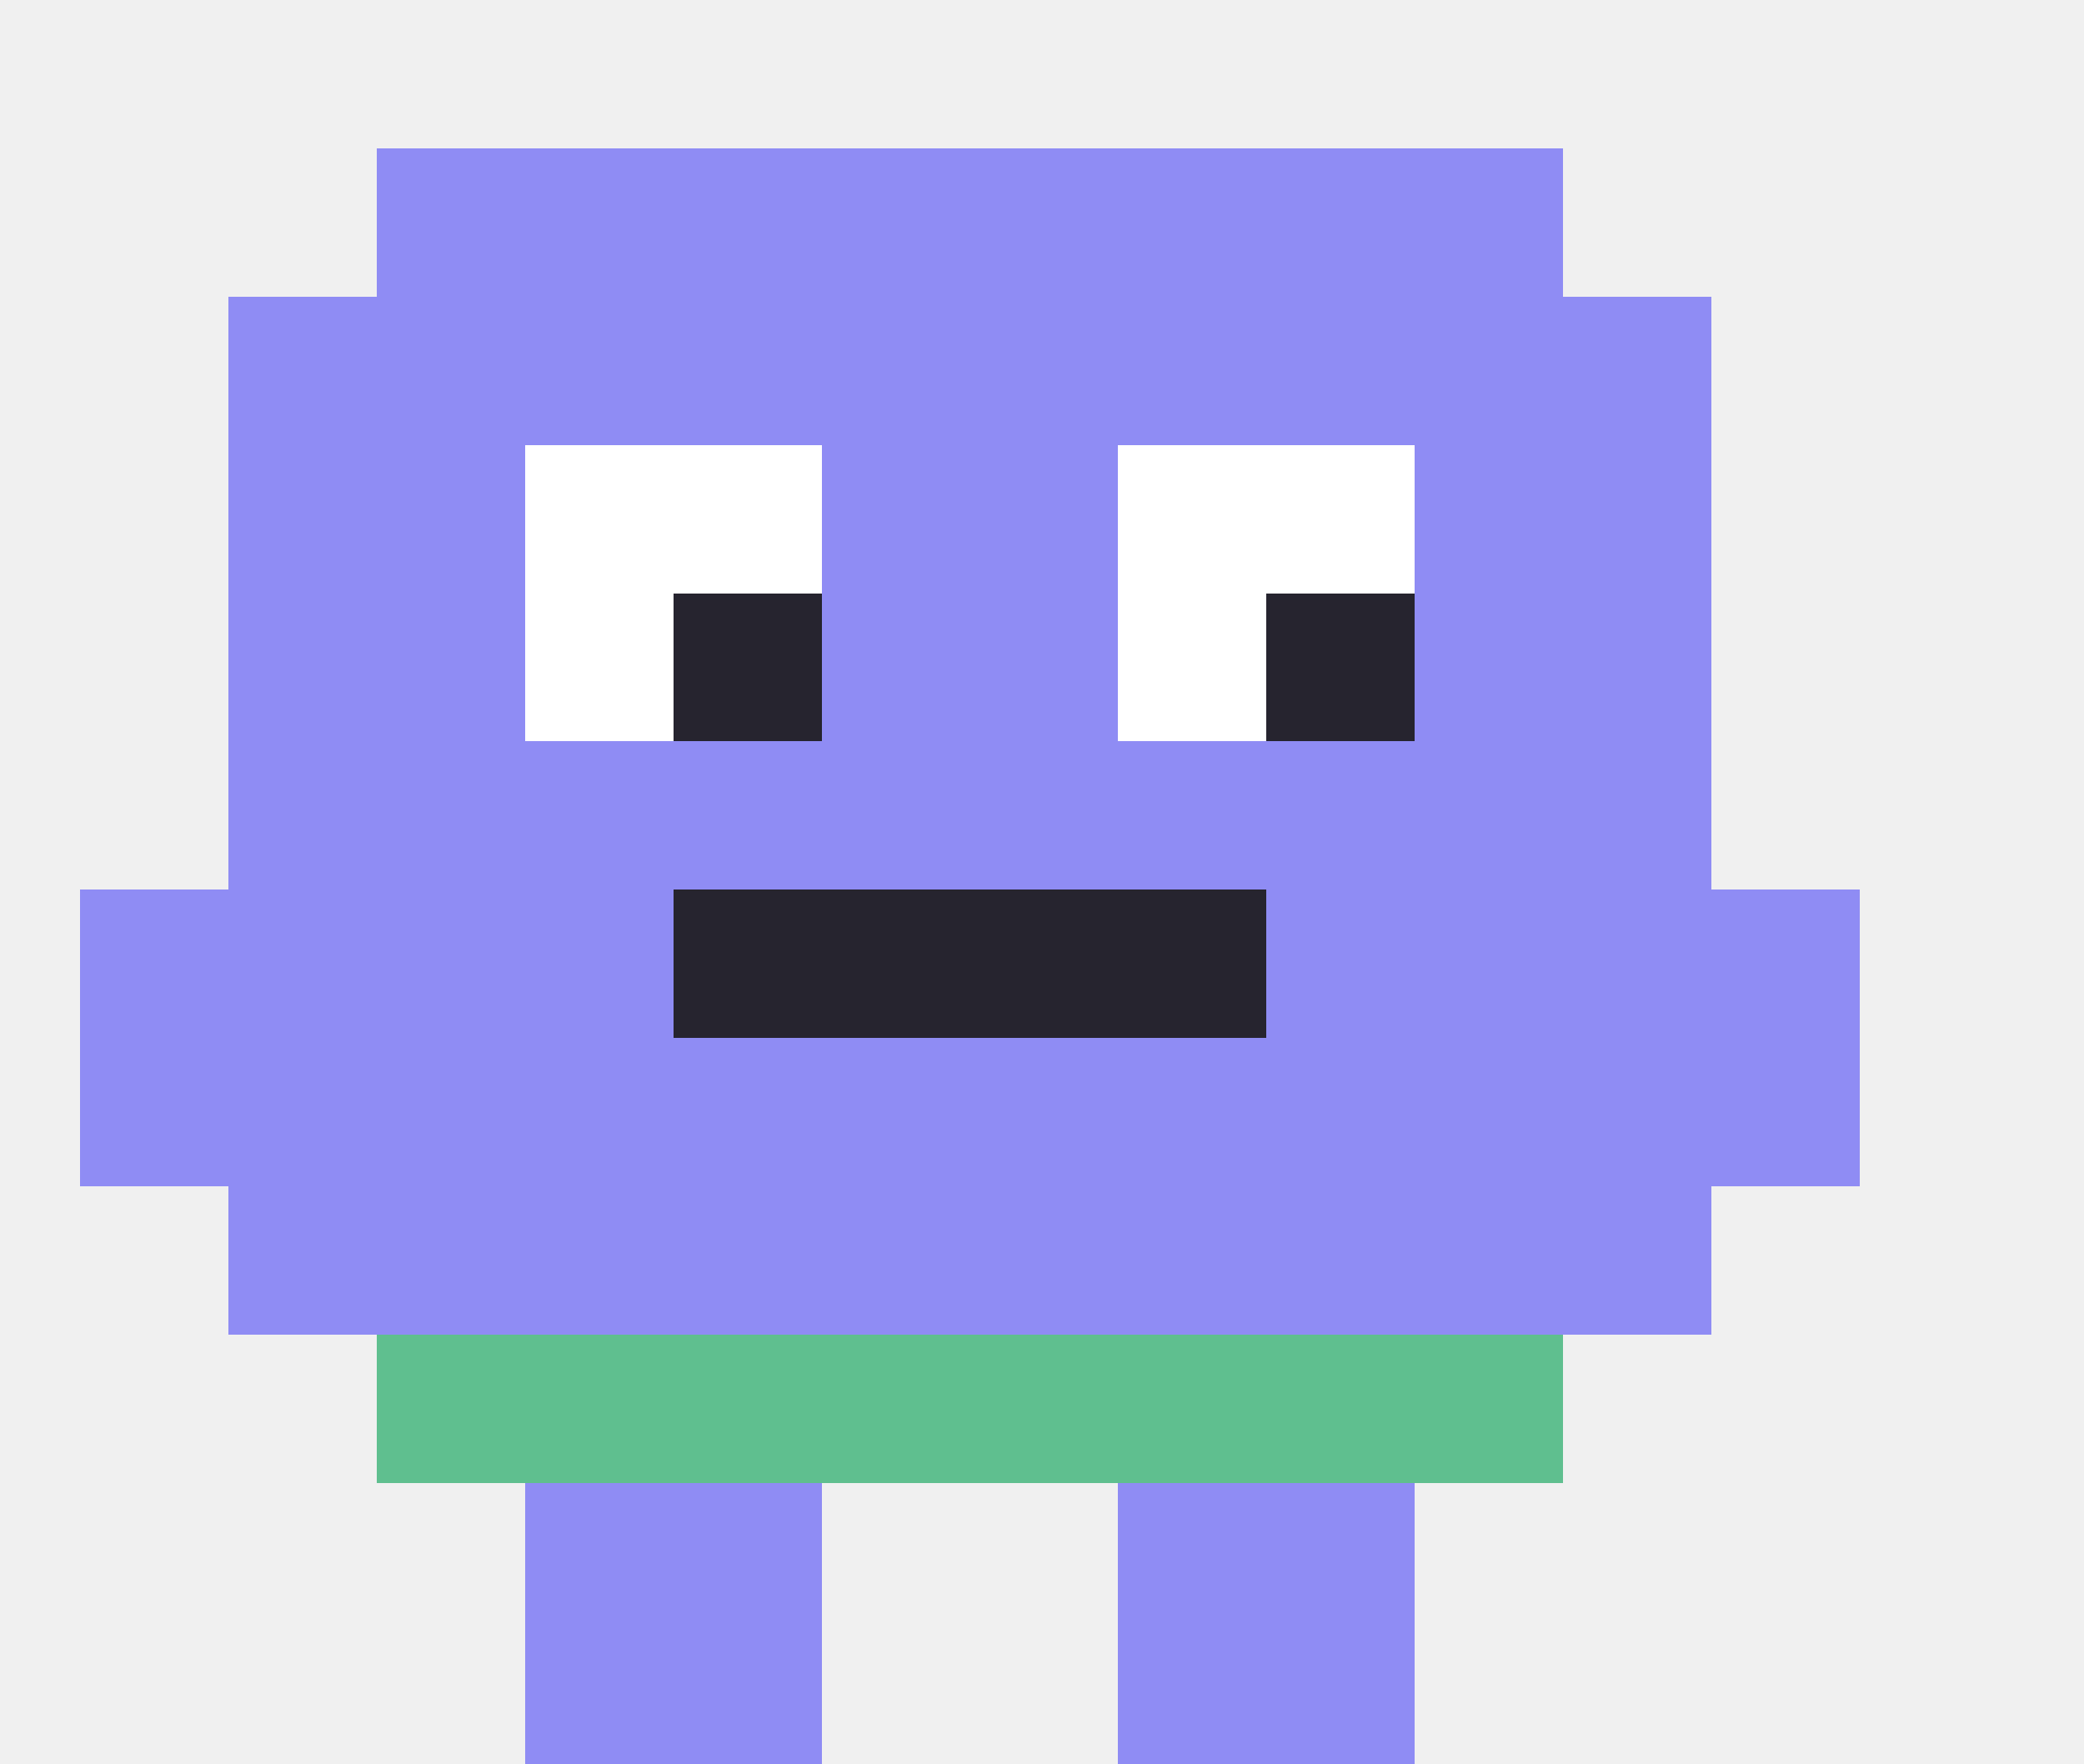
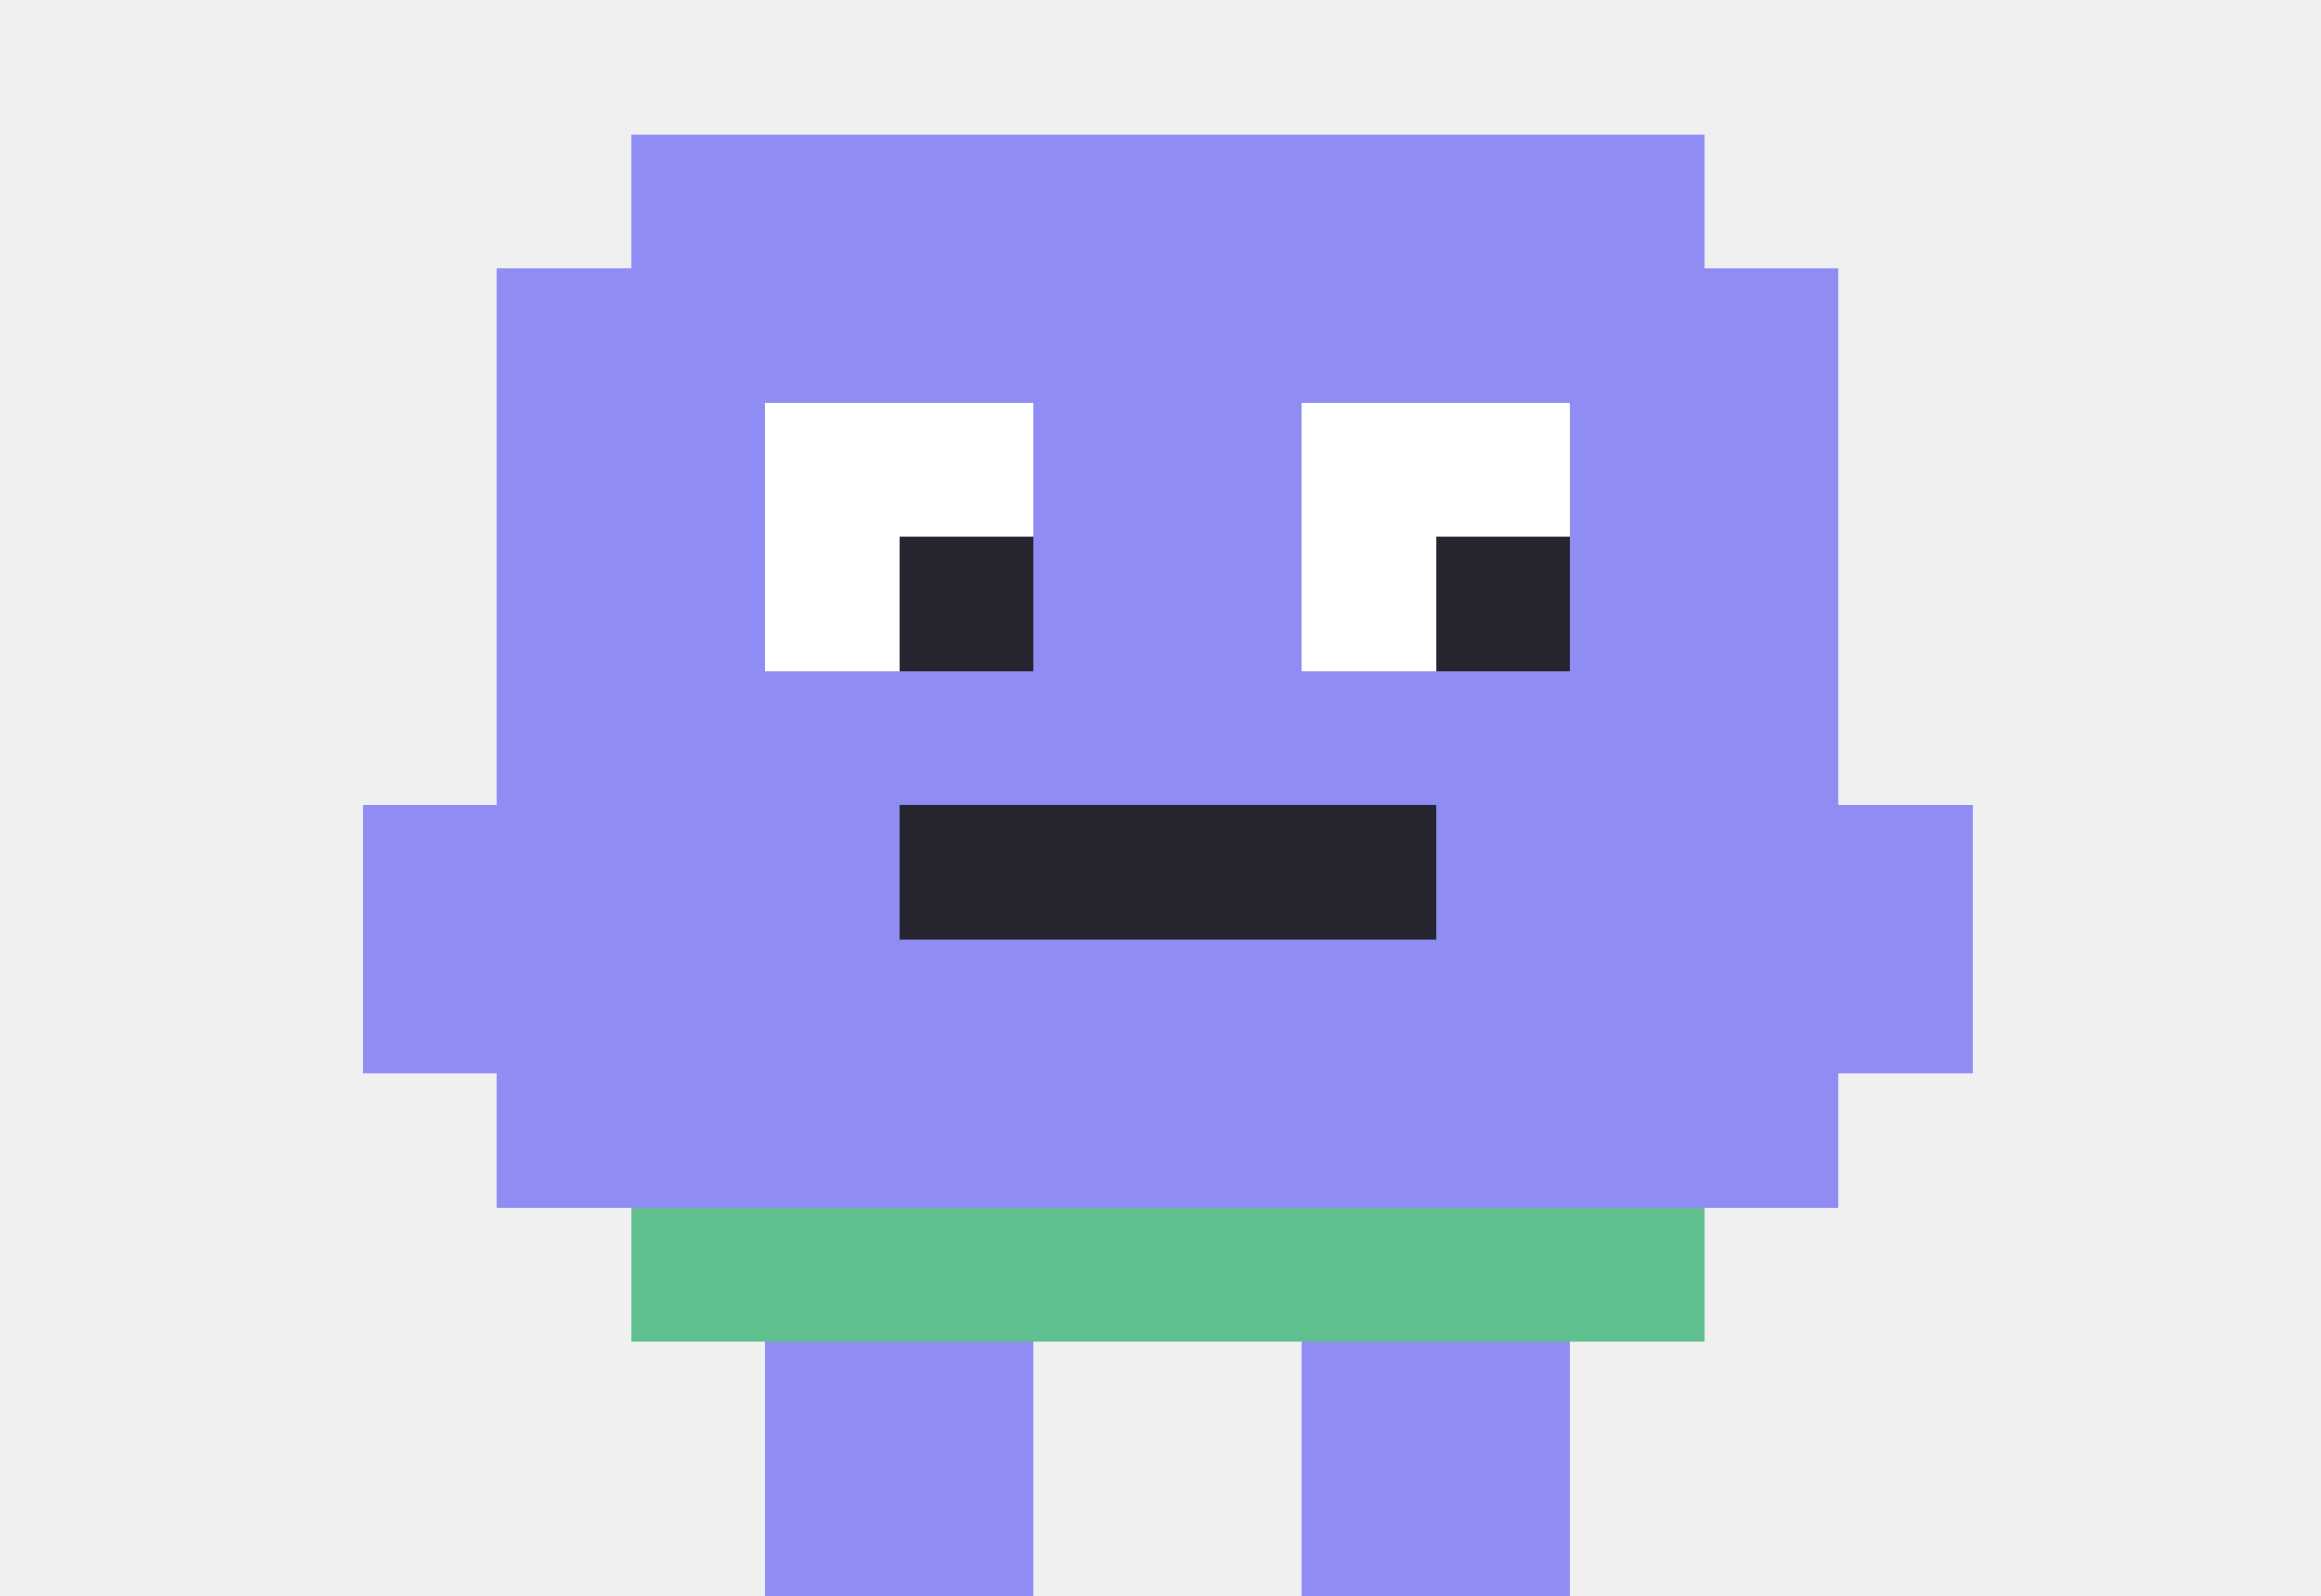
- <svg xmlns="http://www.w3.org/2000/svg" width="26" height="22" viewBox="0 0 26 22">
+ <svg xmlns="http://www.w3.org/2000/svg" width="32" height="22" viewBox="0 0 32 22">
  <style>
.run .pa,.run .pb{opacity:0}
.run .pa{animation:fa .8s steps(1) infinite}.run .pb{animation:fb .8s steps(1) infinite}.run .pr{animation:fr .8s steps(1) infinite}
.run .bd{animation:bob .8s steps(1) infinite}
@keyframes fa{0%{opacity:1}25%{opacity:0}}@keyframes fb{0%{opacity:0}50%{opacity:1}75%{opacity:0}}
@keyframes fr{0%{opacity:0}25%{opacity:1}50%{opacity:0}75%{opacity:1}}
@keyframes bob{0%,50%{transform:translateY(-1px)}25%,75%{transform:none}}
@media (prefers-reduced-motion: reduce){.run .bd,.run .pa,.run .pb,.run .pr{animation:none!important}.run .pa,.run .pb{opacity:0}.run .pr{opacity:1}}
</style>
-   <g transform="translate(1,0) scale(1.85)" opacity="1" shape-rendering="crispEdges">
+   <g transform="translate(5,0) scale(1.85)" opacity="1" shape-rendering="crispEdges">
    <g>
      <g class="bd">
        <path d="M2 1h8v1h-8zM1 2h10v1h-10zM1 3h2v1h-2zM5 3h2v1h-2zM9 3h2v1h-2zM1 4h2v1h-2zM5 4h2v1h-2zM9 4h2v1h-2zM1 5h10v1h-10zM1 6h3v1h-3zM8 6h3v1h-3zM1 7h10v1h-10zM1 8h10v1h-10z" fill="#8f8cf4" />
        <path d="M3 3h2v1h-2zM7 3h2v1h-2zM3 4h1v1h-1zM7 4h1v1h-1z" fill="#ffffff" />
        <path d="M4 4h1v1h-1zM8 4h1v1h-1zM4 6h4v1h-4z" fill="#26242f" />
        <path d="M2 9h8v1h-8z" fill="#5fbf8f" />
        <path d="M0 6h1v1h-1zM11 6h1v1h-1zM0 7h1v1h-1zM11 7h1v1h-1zM3 10h2v1h-2zM7 10h2v1h-2zM3 11h2v1h-2zM7 11h2v1h-2z" fill="#8f8cf4" />
      </g>
    </g>
  </g>
</svg>
